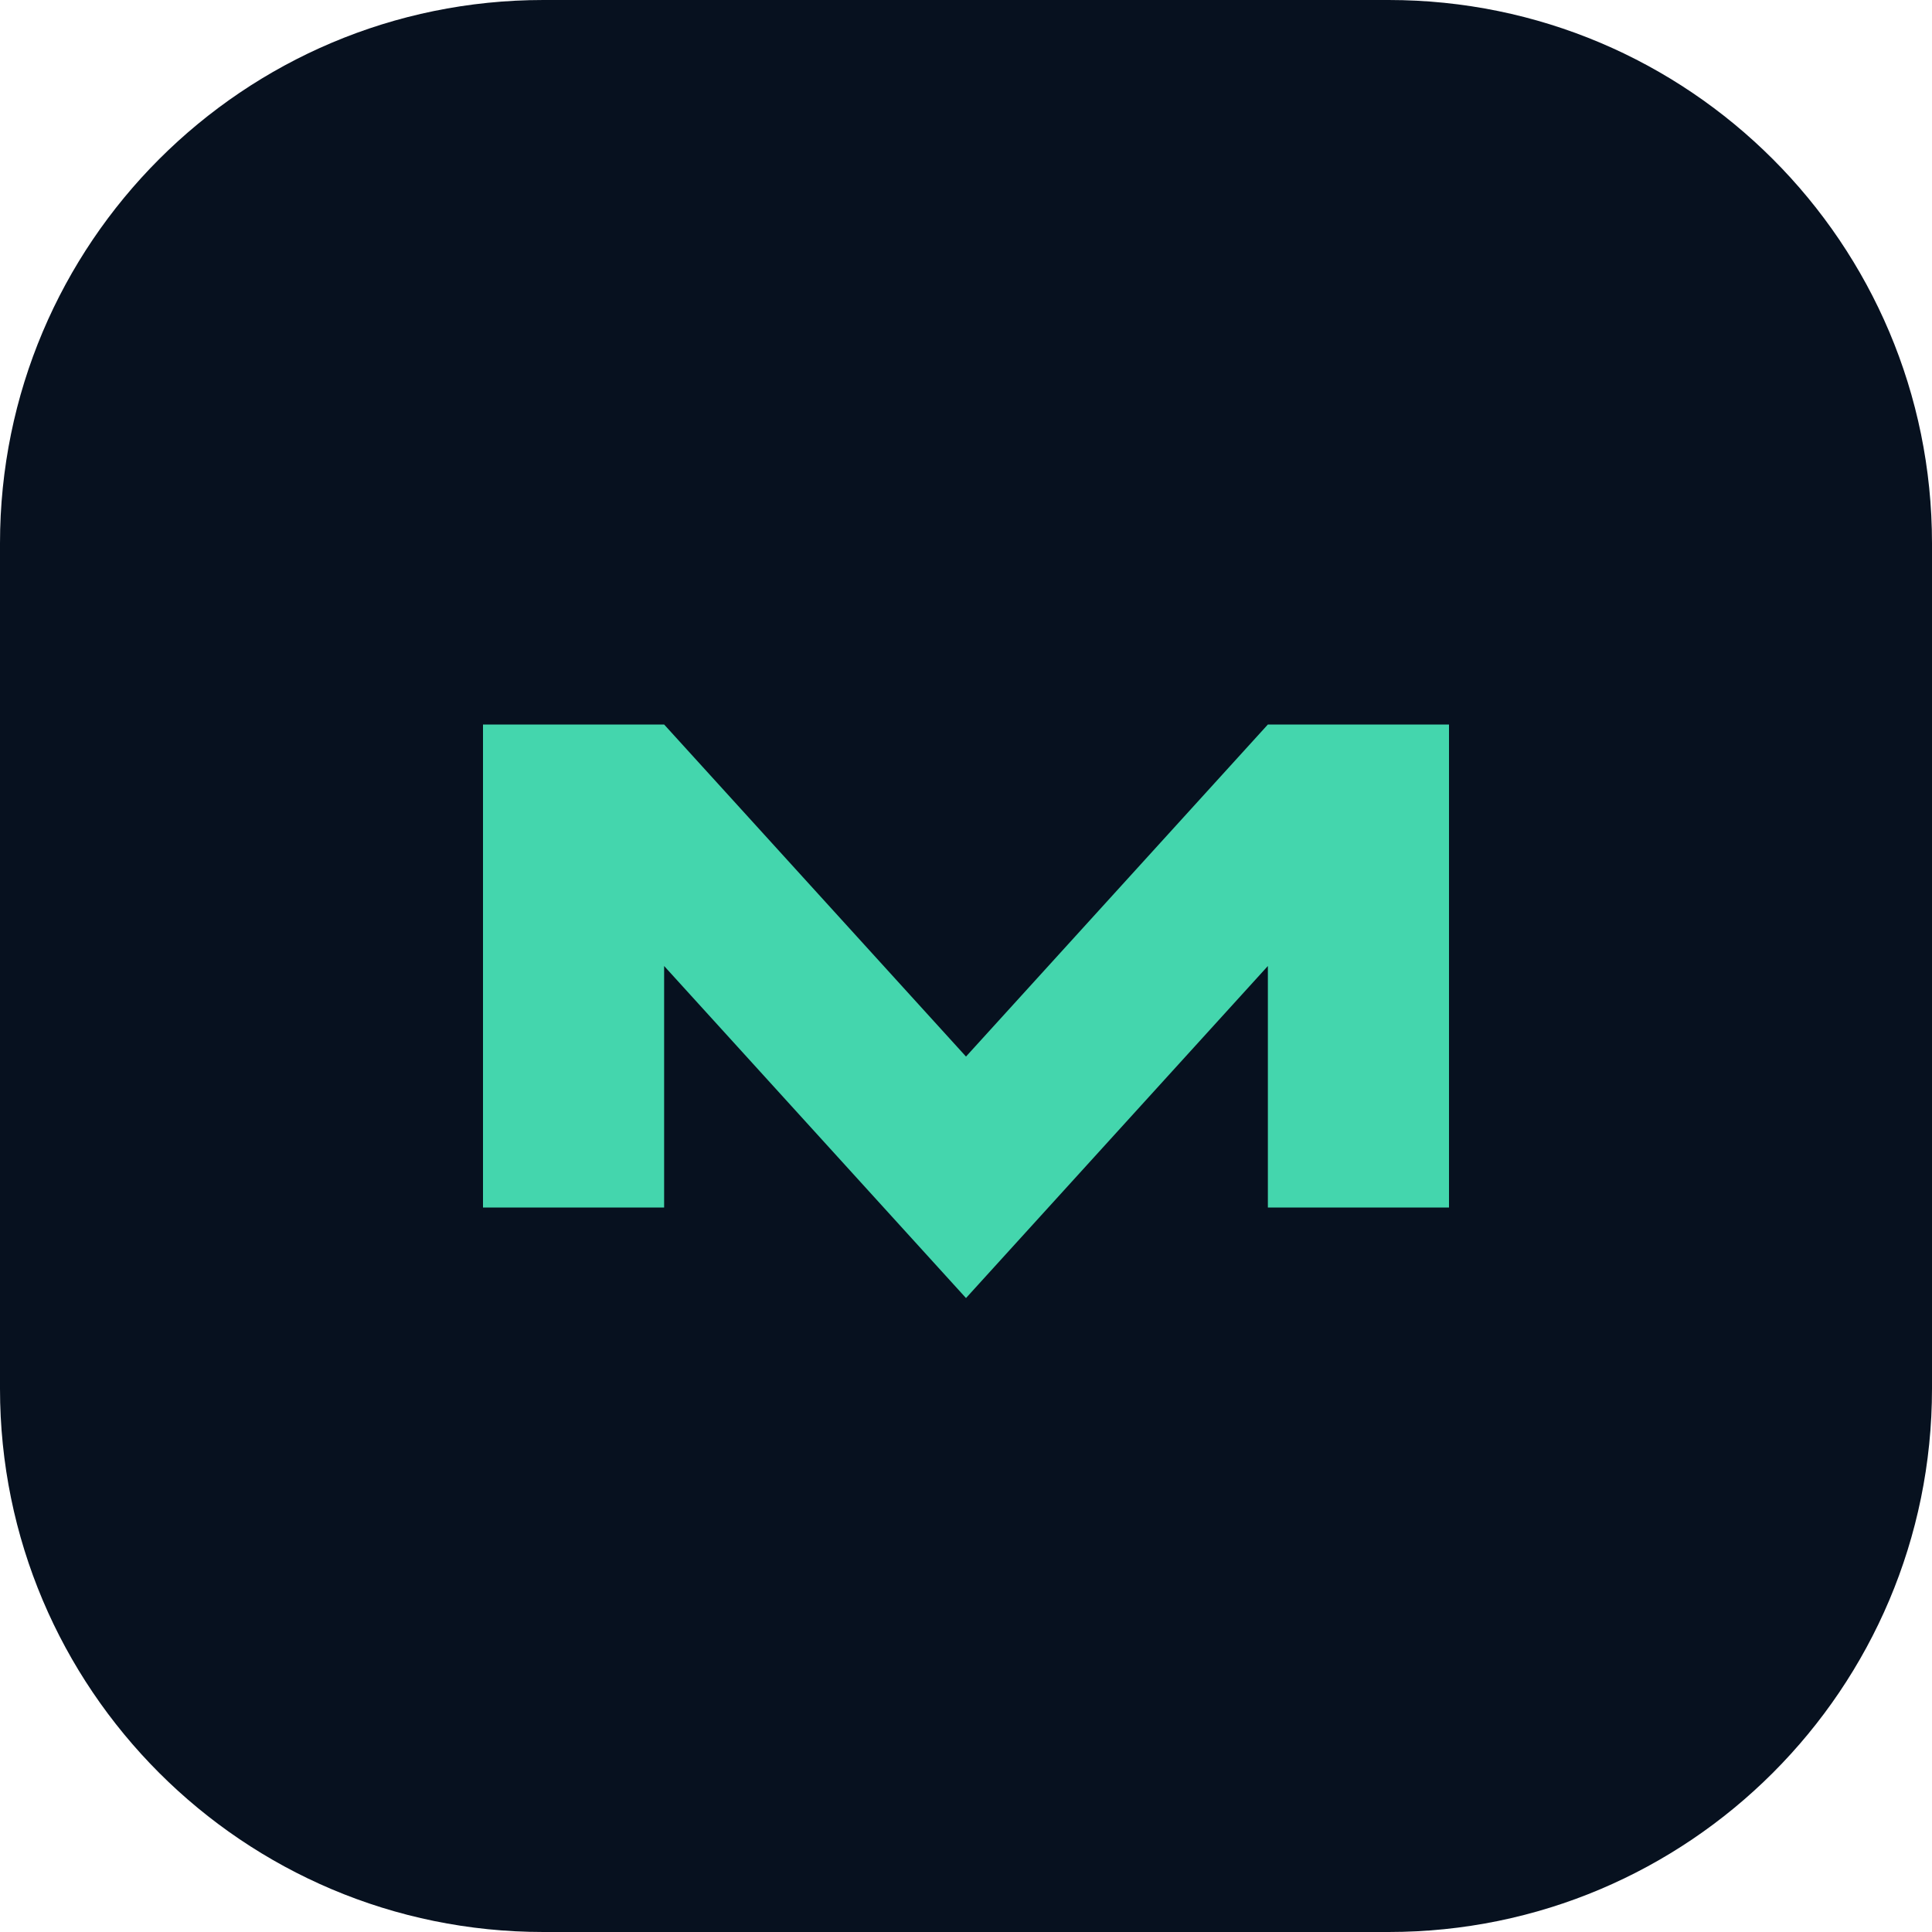
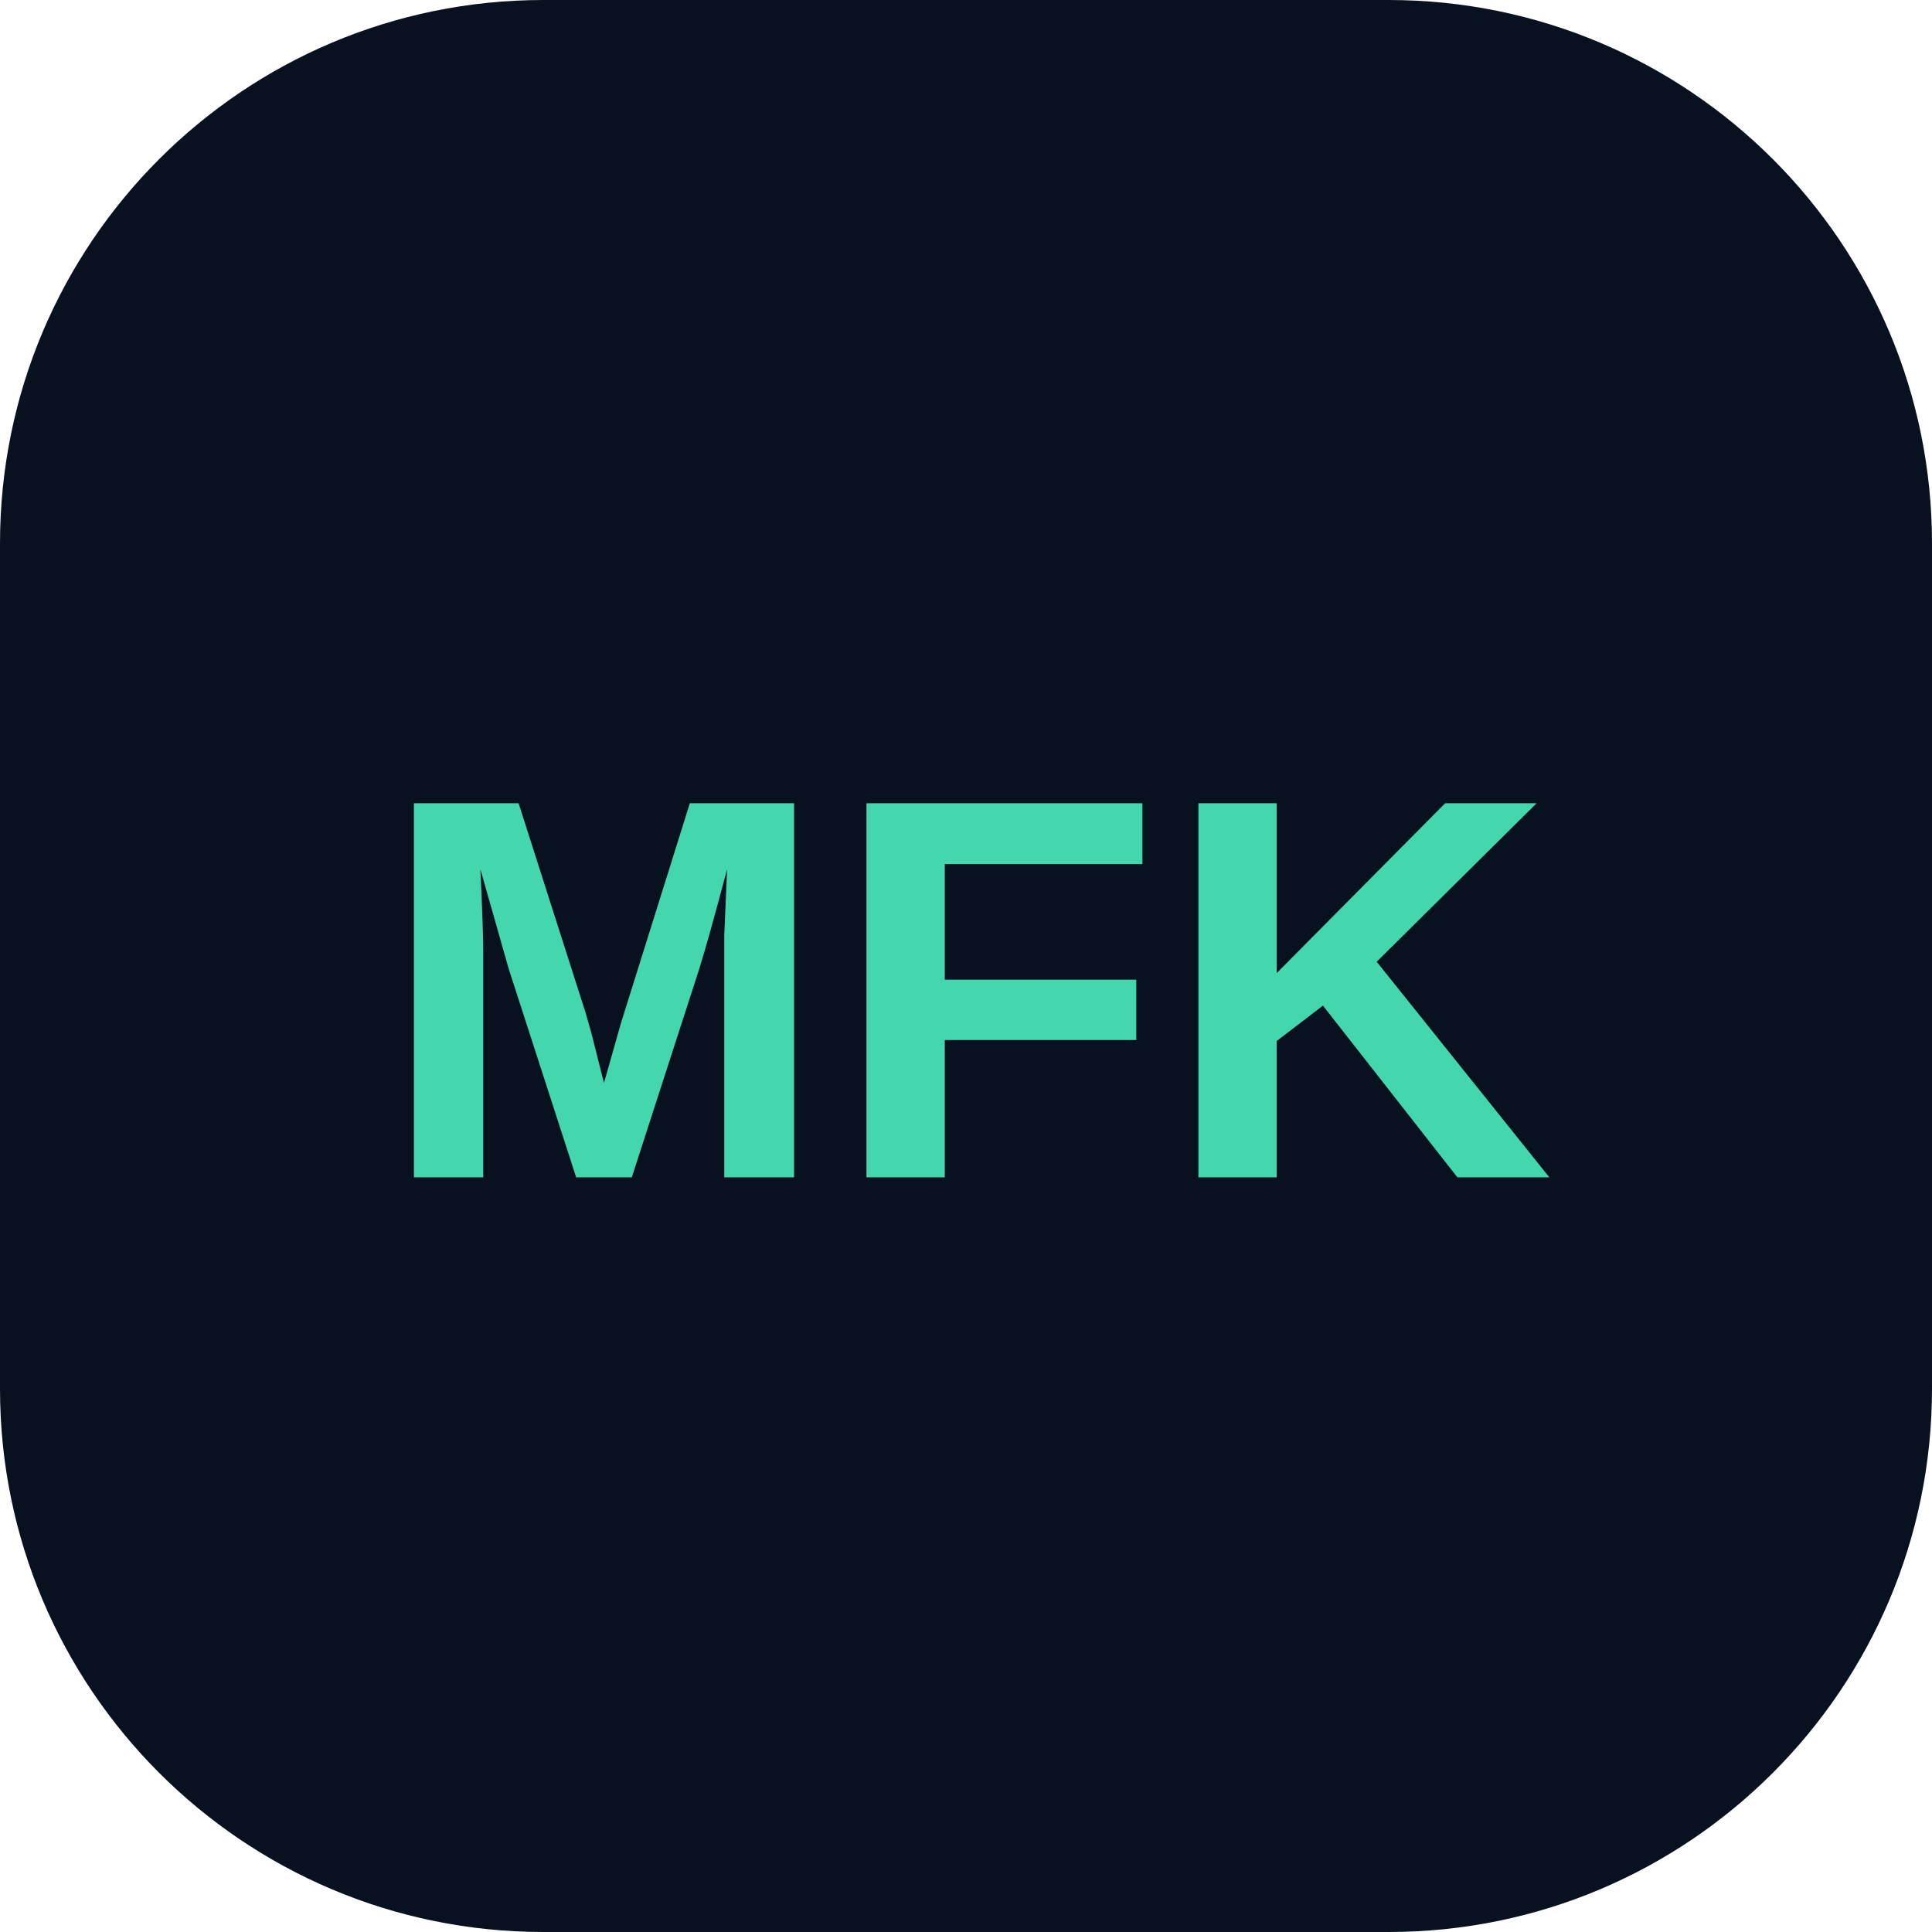
<svg xmlns="http://www.w3.org/2000/svg" viewBox="0 0 64 64">
  <rect width="64" height="64" rx="18" fill="#07111f" />
-   <path d="M16 40V24h6l10 11 10-11h6v16h-6V32l-10 11-10-11v8h-6z" fill="#44d6ad" />
+   <text x="32" y="39" text-anchor="middle" font-size="18" font-family="Arial" font-weight="900" fill="#44d6ad">MFK</text>
</svg>
